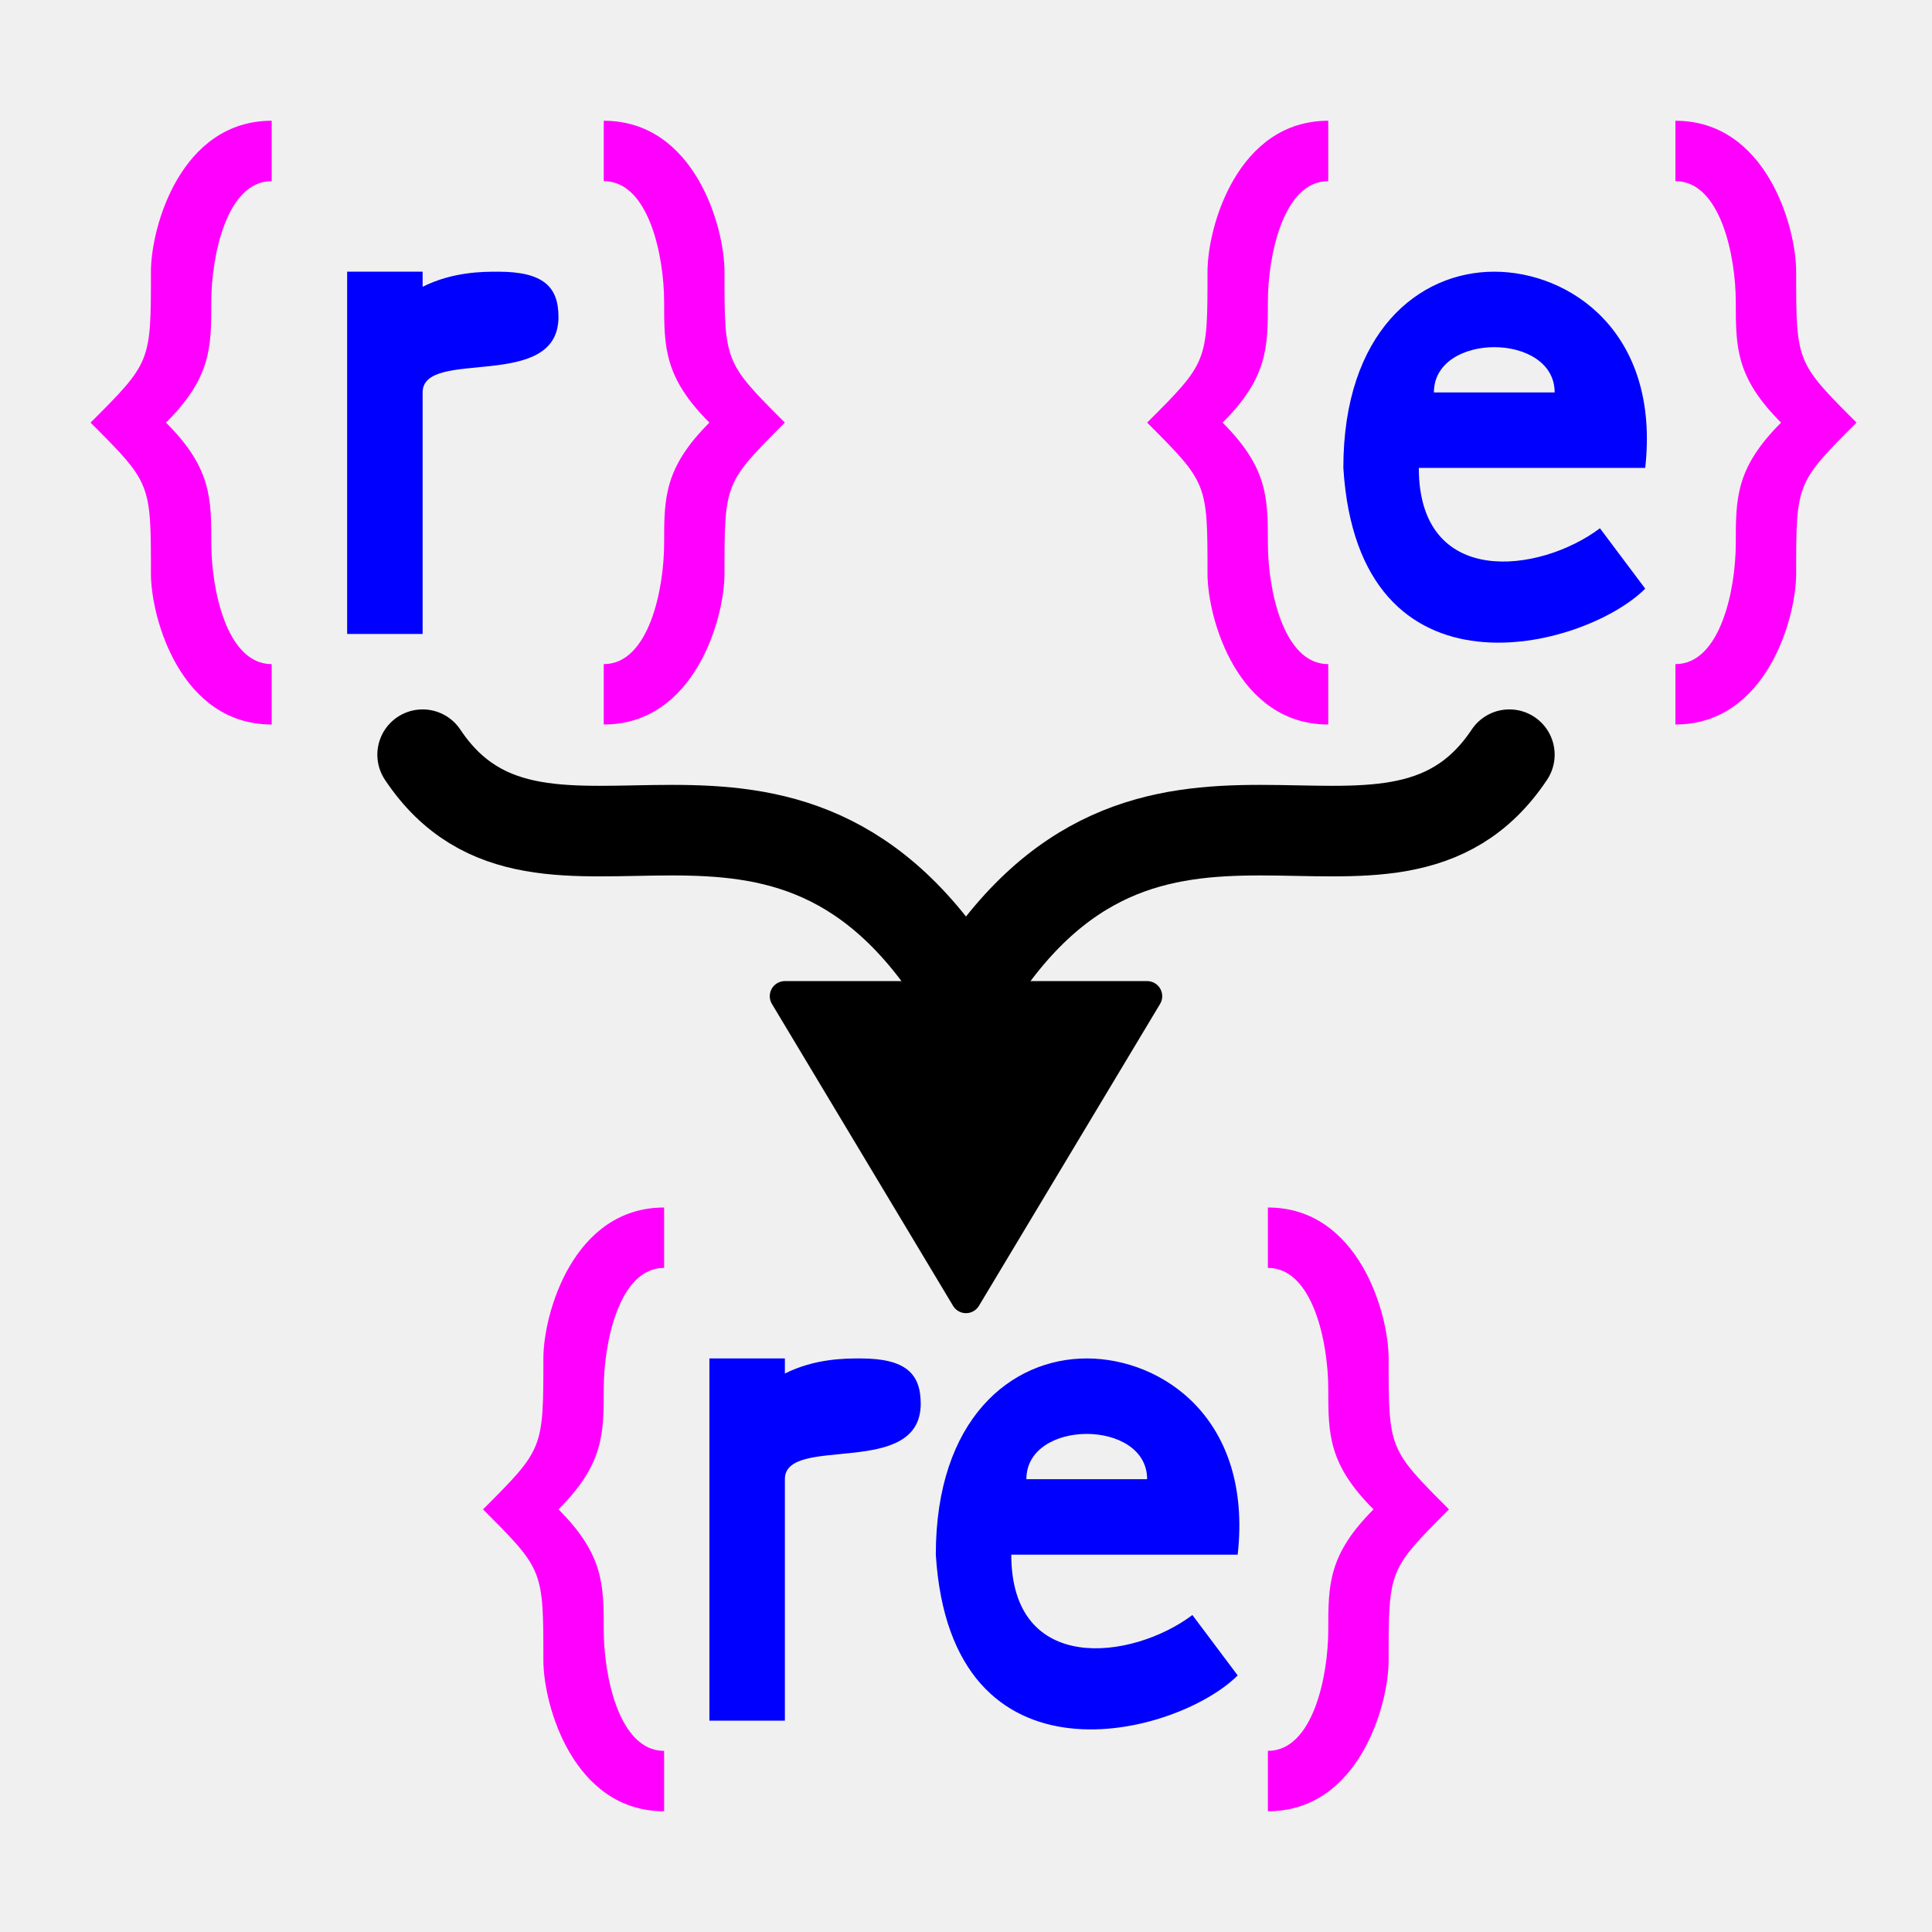
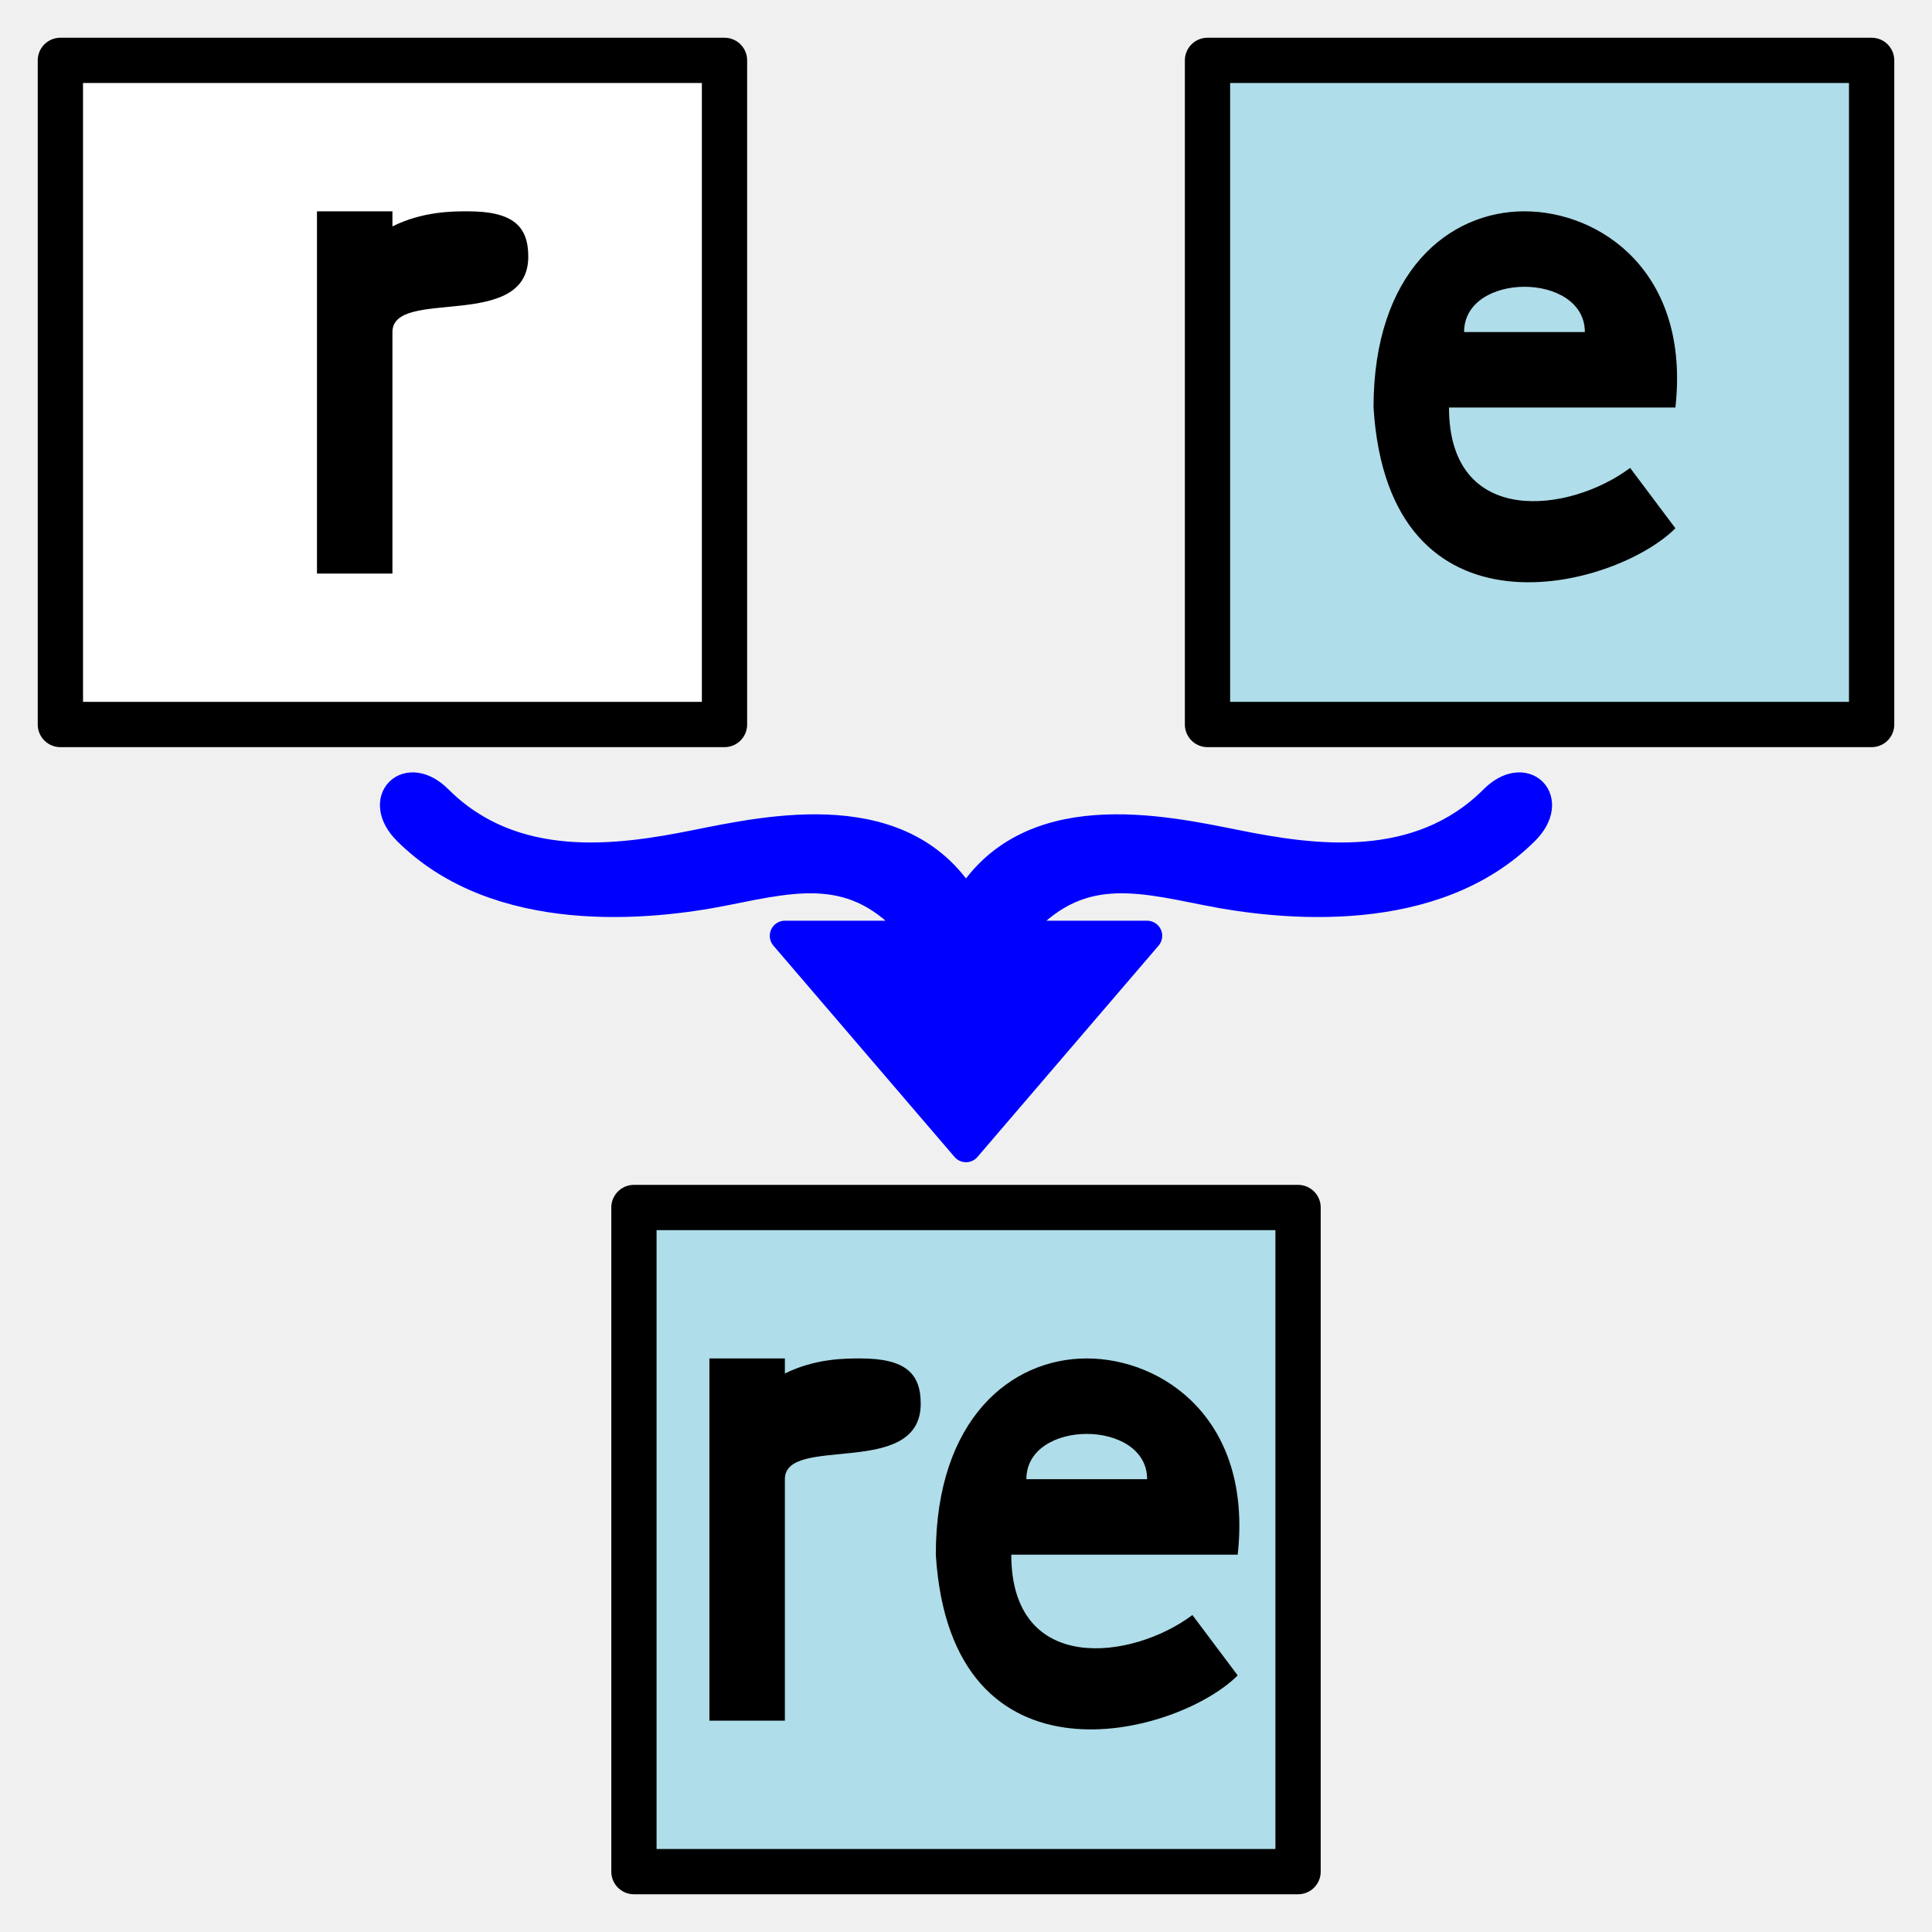
<svg xmlns="http://www.w3.org/2000/svg" version="1.0" width="64" height="64" id="svg2385">
  <defs id="defs2387" />
-   <path d="M 11.5,9 L 11.5,21 L 14,21 L 14,13 C 14,11.5 18.5,13 18.5,10.5 C 18.5,9.5 18,9 16.5,9 C 16,9 15,9 14,9.5 L 14,9 L 11.5,9 z M 49.5,9 C 47,9 44.5,11 44.5,15.5 C 45,23.5 52.5,21.5 54.5,19.5 L 53,17.5 C 51,19 47,19.5 47,15.5 L 54.5,15.5 C 55,11 52,9 49.5,9 z M 49.5,11.5 C 50.5,11.5 51.5,12 51.5,13 L 47.5,13 C 47.5,12 48.5,11.5 49.5,11.5 z M 23.5,45 L 23.5,57 L 26,57 L 26,49 C 26,47.5 30.5,49 30.5,46.5 C 30.5,45.5 30,45 28.5,45 C 28,45 27,45 26,45.5 L 26,45 L 23.5,45 z M 36,45 C 33.5,45 31,47 31,51.5 C 31.5,59.5 39,57.5 41,55.5 L 39.5,53.5 C 37.5,55 33.5,55.5 33.5,51.5 L 41,51.5 C 41.5,47 38.5,45 36,45 z M 36,47.5 C 37,47.5 38,48 38,49 L 34,49 C 34,48 35,47.5 36,47.5 z" id="path2638" style="fill:#0000ff;stroke:none" />
-   <path d="M 9,4 C 6,4 5,7.5 5,9 C 5,12 5,12 3,14 C 5,16 5,16 5,19 C 5,20.5 6,24 9,24 L 9,22 C 7.5,22 7,19.5 7,18 C 7,16.5 7,15.5 5.5,14 C 7,12.5 7,11.5 7,10 C 7,8.5 7.5,6 9,6 L 9,4 z M 20,4 L 20,6 C 21.5,6 22,8.5 22,10 C 22,11.5 22,12.5 23.5,14 C 22,15.5 22,16.5 22,18 C 22,19.5 21.5,22 20,22 L 20,24 C 23,24 24,20.5 24,19 C 24,16 24,16 26,14 C 24,12 24,12 24,9 C 24,7.5 23,4 20,4 z M 44,4 C 41,4 40,7.5 40,9 C 40,12 40,12 38,14 C 40,16 40,16 40,19 C 40,20.5 41,24 44,24 L 44,22 C 42.5,22 42,19.5 42,18 C 42,16.5 42,15.5 40.5,14 C 42,12.5 42,11.5 42,10 C 42,8.5 42.5,6 44,6 L 44,4 z M 55.5,4 L 55.5,6 C 57,6 57.5,8.5 57.5,10 C 57.5,11.5 57.5,12.5 59,14 C 57.5,15.5 57.5,16.5 57.5,18 C 57.5,19.5 57,22 55.5,22 L 55.5,24 C 58.5,24 59.5,20.5 59.5,19 C 59.5,16 59.5,16 61.5,14 C 59.5,12 59.5,12 59.5,9 C 59.5,7.5 58.5,4 55.5,4 z M 22,40 C 19,40 18,43.5 18,45 C 18,48 18,48 16,50 C 18,52 18,52 18,55 C 18,56.5 19,60 22,60 L 22,58 C 20.5,58 20,55.5 20,54 C 20,52.5 20,51.5 18.5,50 C 20,48.5 20,47.5 20,46 C 20,44.5 20.5,42 22,42 L 22,40 z M 42,40 L 42,42 C 43.5,42 44,44.5 44,46 C 44,47.5 44,48.5 45.5,50 C 44,51.5 44,52.5 44,54 C 44,55.5 43.5,58 42,58 L 42,60 C 45,60 46,56.5 46,55 C 46,52 46,52 48,50 C 46,48 46,48 46,45 C 46,43.5 45,40 42,40 z" id="path2626" style="fill:#ff00ff;stroke:none" />
-   <path d="M 32,43 L 26,33 L 38,33 L 32,43 z" id="path2466" style="fill:#000000;stroke:#000000;stroke-width:1;stroke-linecap:round;stroke-linejoin:round" />
-   <path d="M 50,25 C 46,31 38,23 32,33 C 26,23 18,31 14,25" id="path2470" style="fill:none;stroke:#000000;stroke-width:3;stroke-linecap:round;stroke-linejoin:round" />
+   <path d="M 2,24 L 24,24 L 24,2 L 2,2 L 2,24 z" id="path2391" style="fill:#ffffff;stroke:#000000;stroke-width:1.5;stroke-linecap:round;stroke-linejoin:round" />
+   <path d="M 21,62 L 21,40 L 43,40 L 43,62 L 21,62 z M 40,24 L 40,2 L 62,2 L 62,24 L 40,24 z" id="path2389" style="fill:#afdde9;stroke:#000000;stroke-width:1.5;stroke-linecap:round;stroke-linejoin:round" />
+   <path d="M 10.5,7 L 10.5,19 L 13,19 L 13,11 C 13,9.5 17.5,11 17.5,8.5 C 17.5,7.5 17,7 15.5,7 C 15,7 14,7 13,7.5 L 13,7 L 10.5,7 z M 50.5,7 C 48,7 45.5,9 45.5,13.5 C 46,21.5 53.5,19.5 55.5,17.5 L 54,15.5 C 52,17 48,17.5 48,13.5 L 55.5,13.5 C 56,9 53,7 50.5,7 z M 50.5,9.5 C 51.5,9.5 52.5,10 52.5,11 L 48.5,11 C 48.5,10 49.5,9.5 50.5,9.5 z M 23.5,45 L 23.5,57 L 26,57 L 26,49 C 26,47.5 30.5,49 30.5,46.5 C 30.5,45.5 30,45 28.5,45 C 28,45 27,45 26,45.5 L 26,45 L 23.5,45 z M 36,45 C 33.5,45 31,47 31,51.5 C 31.5,59.5 39,57.5 41,55.5 L 39.5,53.5 C 37.5,55 33.5,55.5 33.5,51.5 L 41,51.5 C 41.5,47 38.5,45 36,45 z M 36,47.5 C 37,47.5 38,48 38,49 L 34,49 C 34,48 35,47.5 36,47.5 z" id="path2454" style="fill:#000000;stroke:none" />
+   <path d="M 49.5,26.5 C 47,29 43.5,28.5 41,28 C 38.5,27.5 34,26.5 32,30 C 30,26.5 25.5,27.5 23,28 C 20.5,28.5 17,29 14.5,26.5 C 13.5,25.5 12.5,26.5 13.5,27.5 C 16.5,30.5 21.5,30 24,29.5 C 26.5,29 28.5,28.5 30.5,31 L 26,31 L 32,38 L 38,31 L 33.5,31 C 35.5,28.5 37.5,29 40,29.5 C 42.5,30 47.5,30.5 50.5,27.5 C 51.5,26.5 50.5,25.5 49.5,26.5 z" id="path2470" style="fill:#0000ff;stroke:#0000ff;stroke-width:1;stroke-linecap:round;stroke-linejoin:round" />
</svg>
